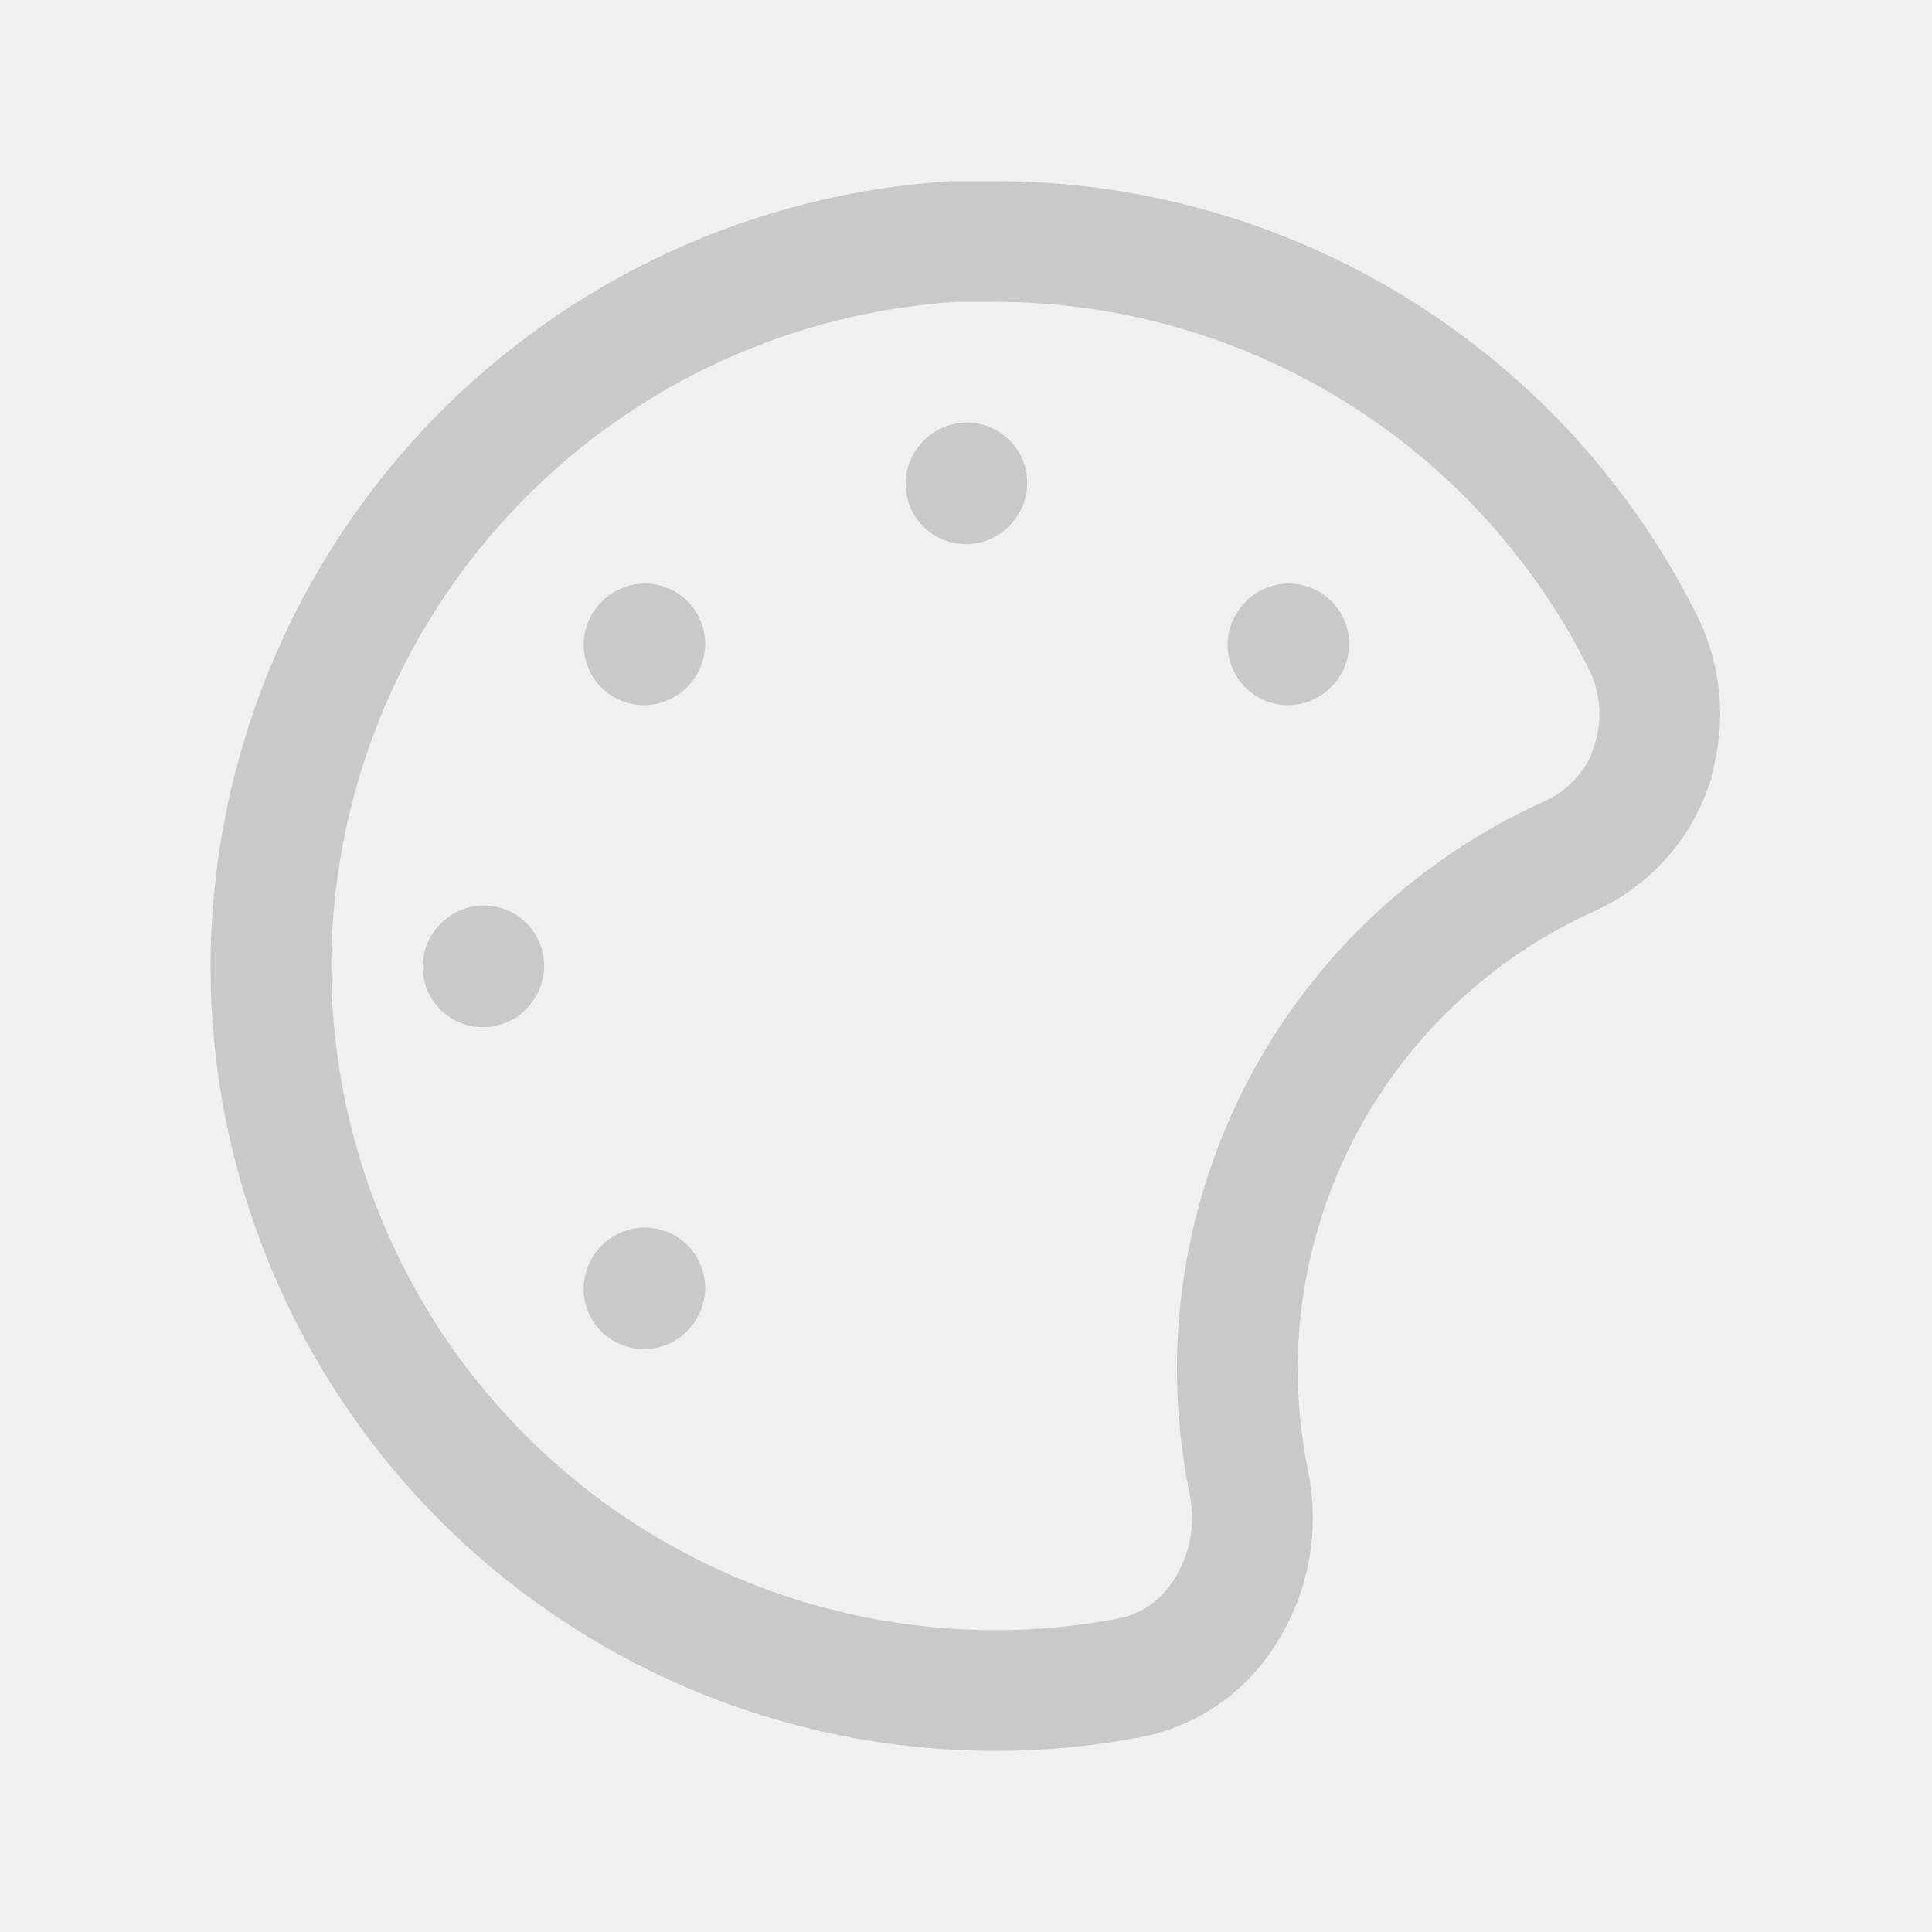
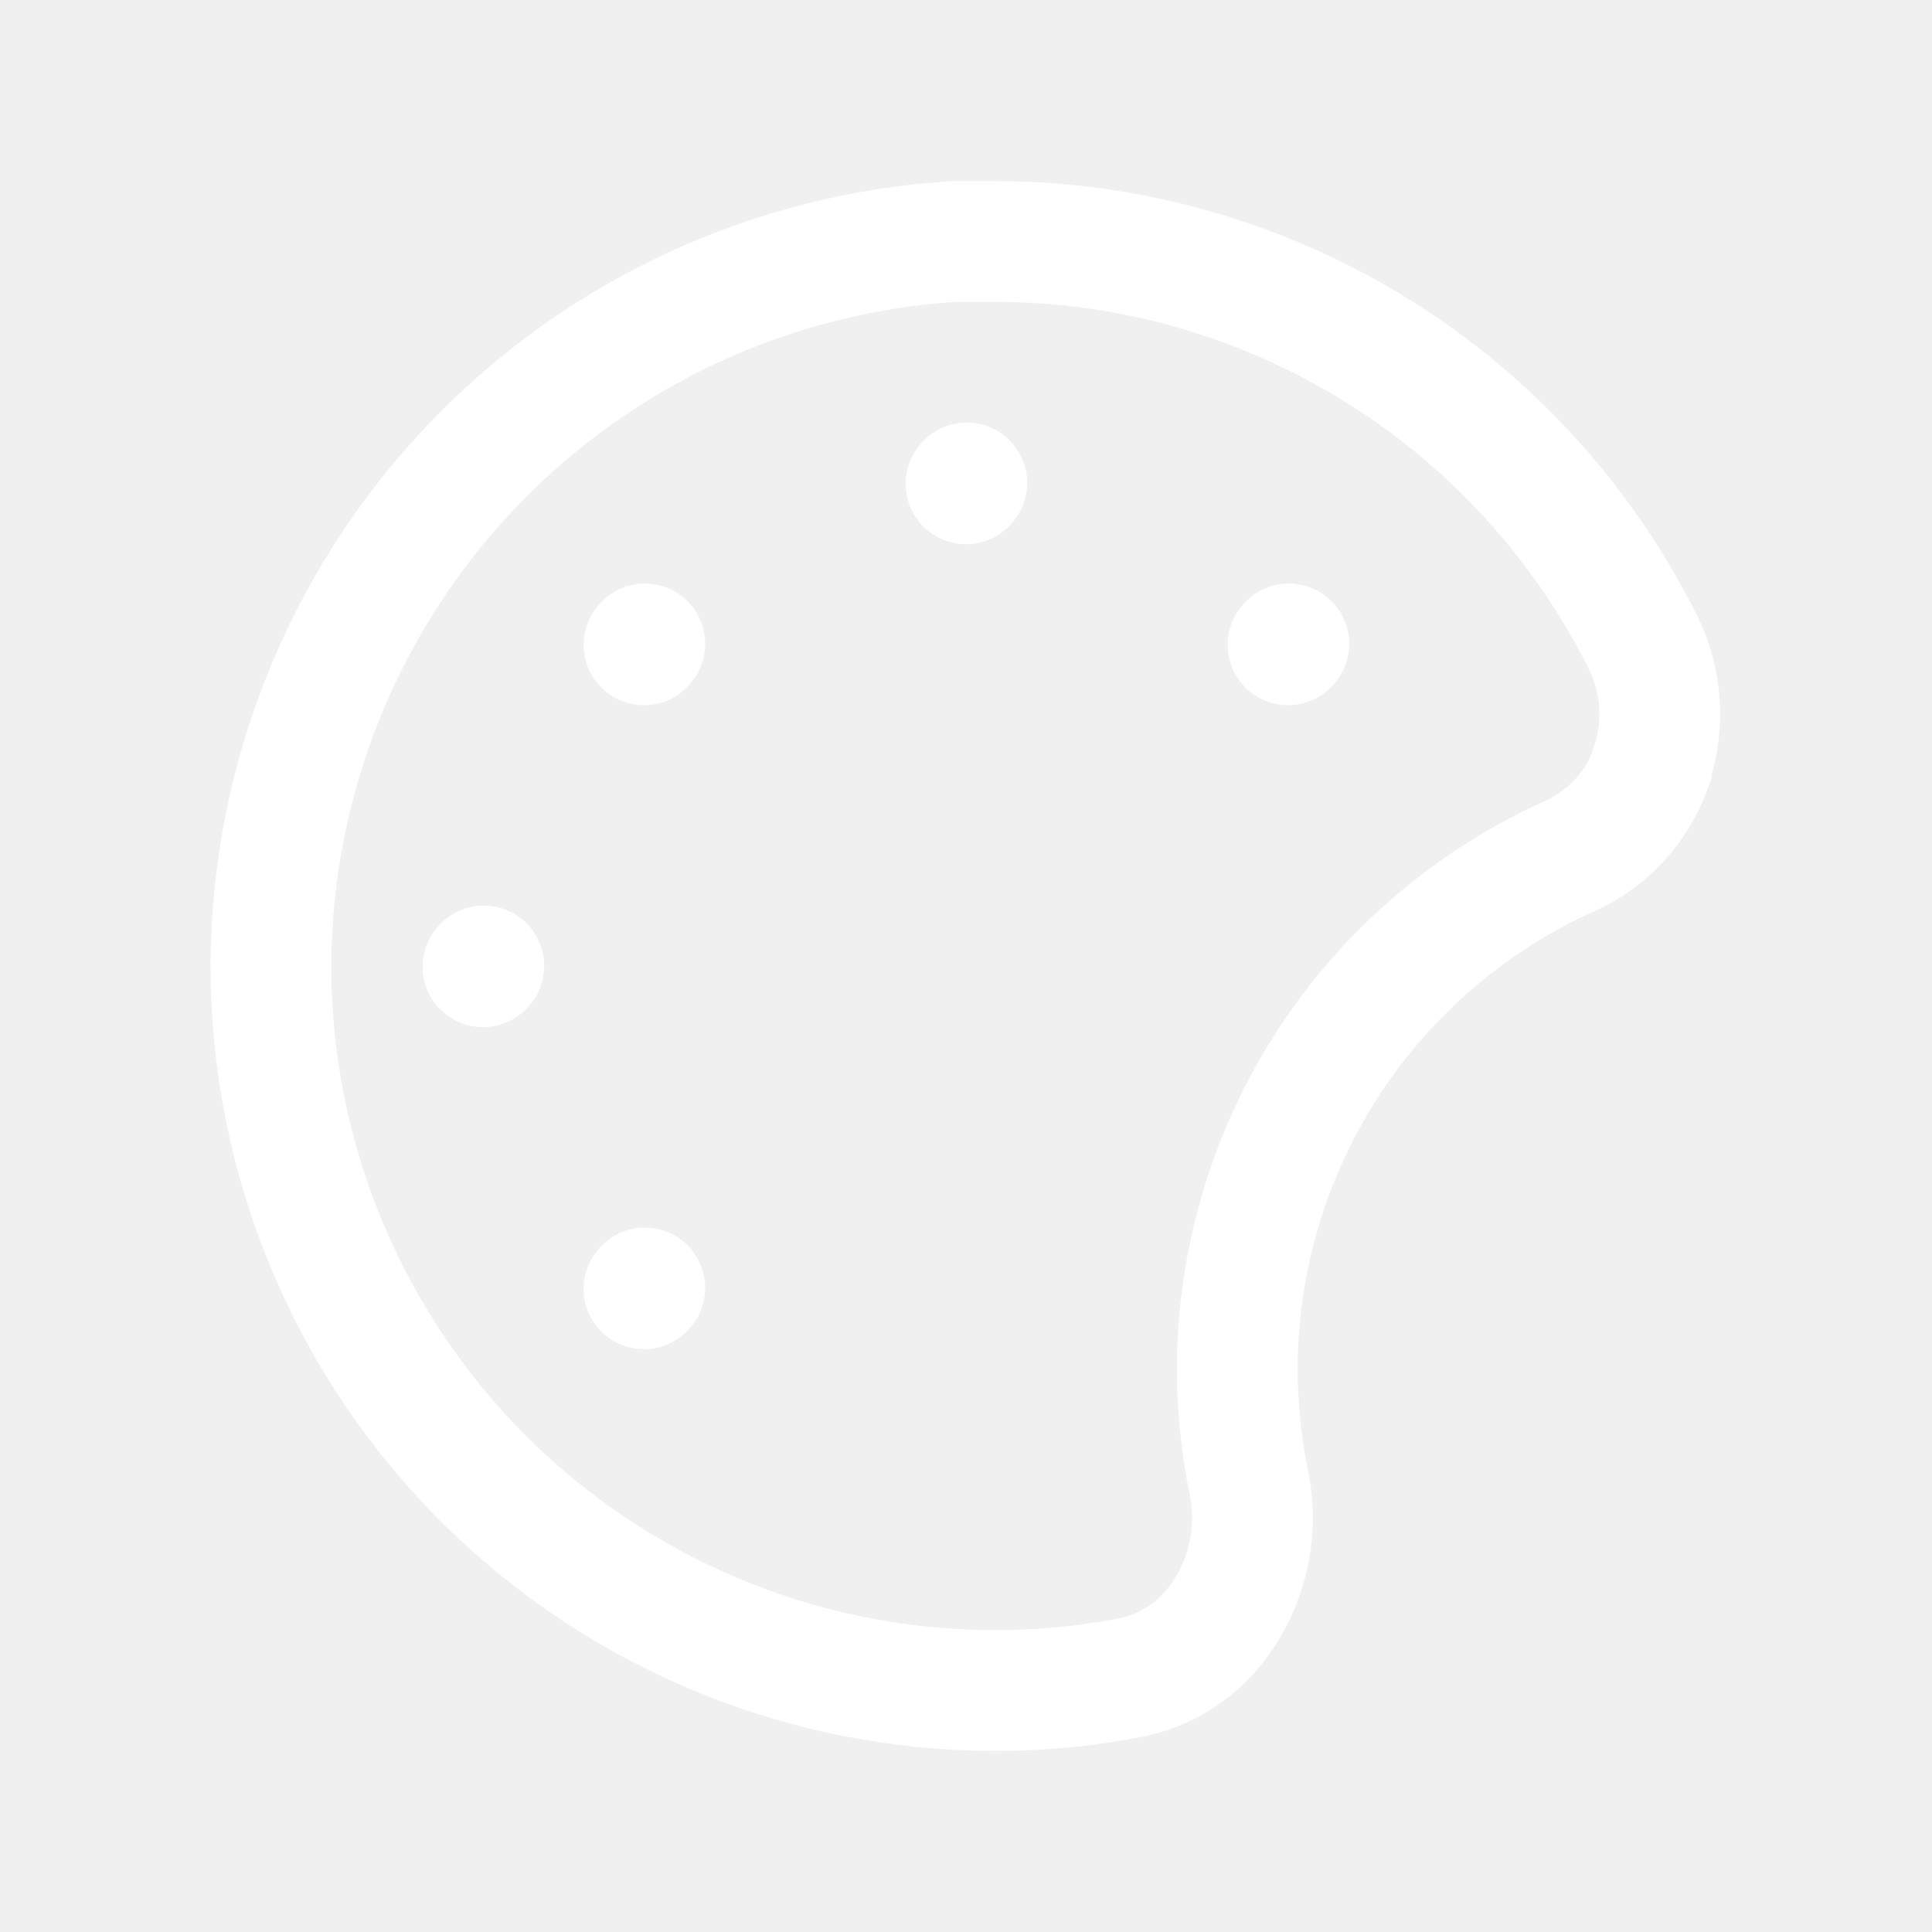
- <svg xmlns="http://www.w3.org/2000/svg" width="64px" height="64px" viewBox="0 0 24 24" fill="none" color="#c9c9c9">
-   <path d="M20.51 9.54C20.424 9.779 20.292 9.999 20.12 10.186C19.948 10.373 19.741 10.524 19.51 10.63C18.28 11.181 17.235 12.075 16.5 13.204C15.766 14.335 15.373 15.652 15.37 17C15.371 17.47 15.418 17.939 15.51 18.4C15.571 18.682 15.575 18.973 15.521 19.256C15.468 19.54 15.359 19.81 15.2 20.05C15.065 20.26 14.888 20.44 14.679 20.578C14.471 20.716 14.236 20.808 13.99 20.85C13.455 20.95 12.913 21.001 12.37 21C11.164 21.001 9.97 20.759 8.86 20.289C7.749 19.819 6.744 19.131 5.905 18.266C5.065 17.4 4.408 16.375 3.973 15.25C3.537 14.126 3.332 12.925 3.37 11.72C3.447 9.473 4.359 7.335 5.926 5.723C7.494 4.111 9.605 3.14 11.85 3H12.36C14.035 3 15.678 3.469 17.102 4.352C18.526 5.235 19.675 6.499 20.42 8C20.649 8.475 20.681 9.021 20.51 9.52V9.54Z" stroke="#c9c9c9" stroke-width="1.5" />
-   <path d="M8 16.01L8.01 15.999" stroke="#c9c9c9" stroke-width="1.5" stroke-linecap="round" stroke-linejoin="round" />
-   <path d="M6 12.01L6.01 11.999" stroke="#c9c9c9" stroke-width="1.5" stroke-linecap="round" stroke-linejoin="round" />
-   <path d="M8 8.01L8.01 7.999" stroke="#c9c9c9" stroke-width="1.5" stroke-linecap="round" stroke-linejoin="round" />
-   <path d="M12 6.01L12.01 5.999" stroke="#c9c9c9" stroke-width="1.5" stroke-linecap="round" stroke-linejoin="round" />
-   <path d="M16 8.01L16.01 7.999" stroke="#c9c9c9" stroke-width="1.5" stroke-linecap="round" stroke-linejoin="round" />
+ <svg xmlns="http://www.w3.org/2000/svg" width="24px" height="24px" viewBox="0 0 24 24" fill="none" color="#ffffff">
+   <path d="M20.51 9.54C20.424 9.779 20.292 9.999 20.12 10.186C19.948 10.373 19.741 10.524 19.51 10.63C18.28 11.181 17.235 12.075 16.5 13.204C15.766 14.335 15.373 15.652 15.37 17C15.371 17.47 15.418 17.939 15.51 18.4C15.571 18.682 15.575 18.973 15.521 19.256C15.468 19.54 15.359 19.81 15.2 20.05C15.065 20.26 14.888 20.44 14.679 20.578C14.471 20.716 14.236 20.808 13.99 20.85C13.455 20.95 12.913 21.001 12.37 21C11.164 21.001 9.97 20.759 8.86 20.289C7.749 19.819 6.744 19.131 5.905 18.266C5.065 17.4 4.408 16.375 3.973 15.25C3.537 14.126 3.332 12.925 3.37 11.72C3.447 9.473 4.359 7.335 5.926 5.723C7.494 4.111 9.605 3.14 11.85 3H12.36C14.035 3 15.678 3.469 17.102 4.352C18.526 5.235 19.675 6.499 20.42 8C20.649 8.475 20.681 9.021 20.51 9.52V9.54Z" stroke="#ffffff" stroke-width="1.5" />
+   <path d="M8 16.01L8.01 15.999" stroke="#ffffff" stroke-width="1.5" stroke-linecap="round" stroke-linejoin="round" />
+   <path d="M6 12.01L6.01 11.999" stroke="#ffffff" stroke-width="1.5" stroke-linecap="round" stroke-linejoin="round" />
+   <path d="M8 8.01L8.01 7.999" stroke="#ffffff" stroke-width="1.5" stroke-linecap="round" stroke-linejoin="round" />
+   <path d="M12 6.01L12.01 5.999" stroke="#ffffff" stroke-width="1.5" stroke-linecap="round" stroke-linejoin="round" />
+   <path d="M16 8.01L16.01 7.999" stroke="#ffffff" stroke-width="1.5" stroke-linecap="round" stroke-linejoin="round" />
</svg>
